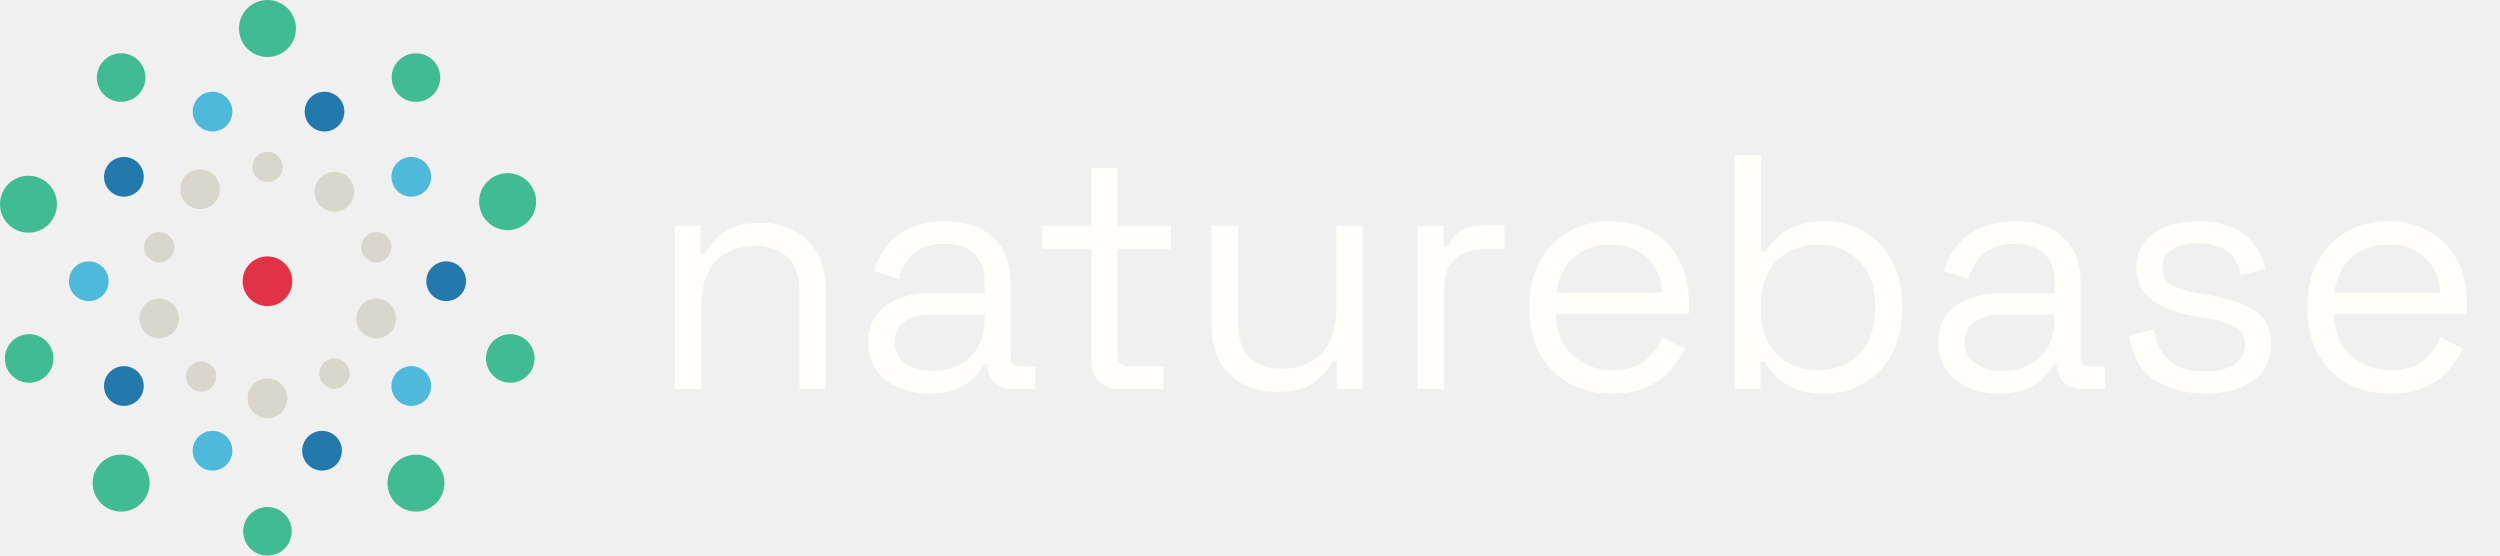
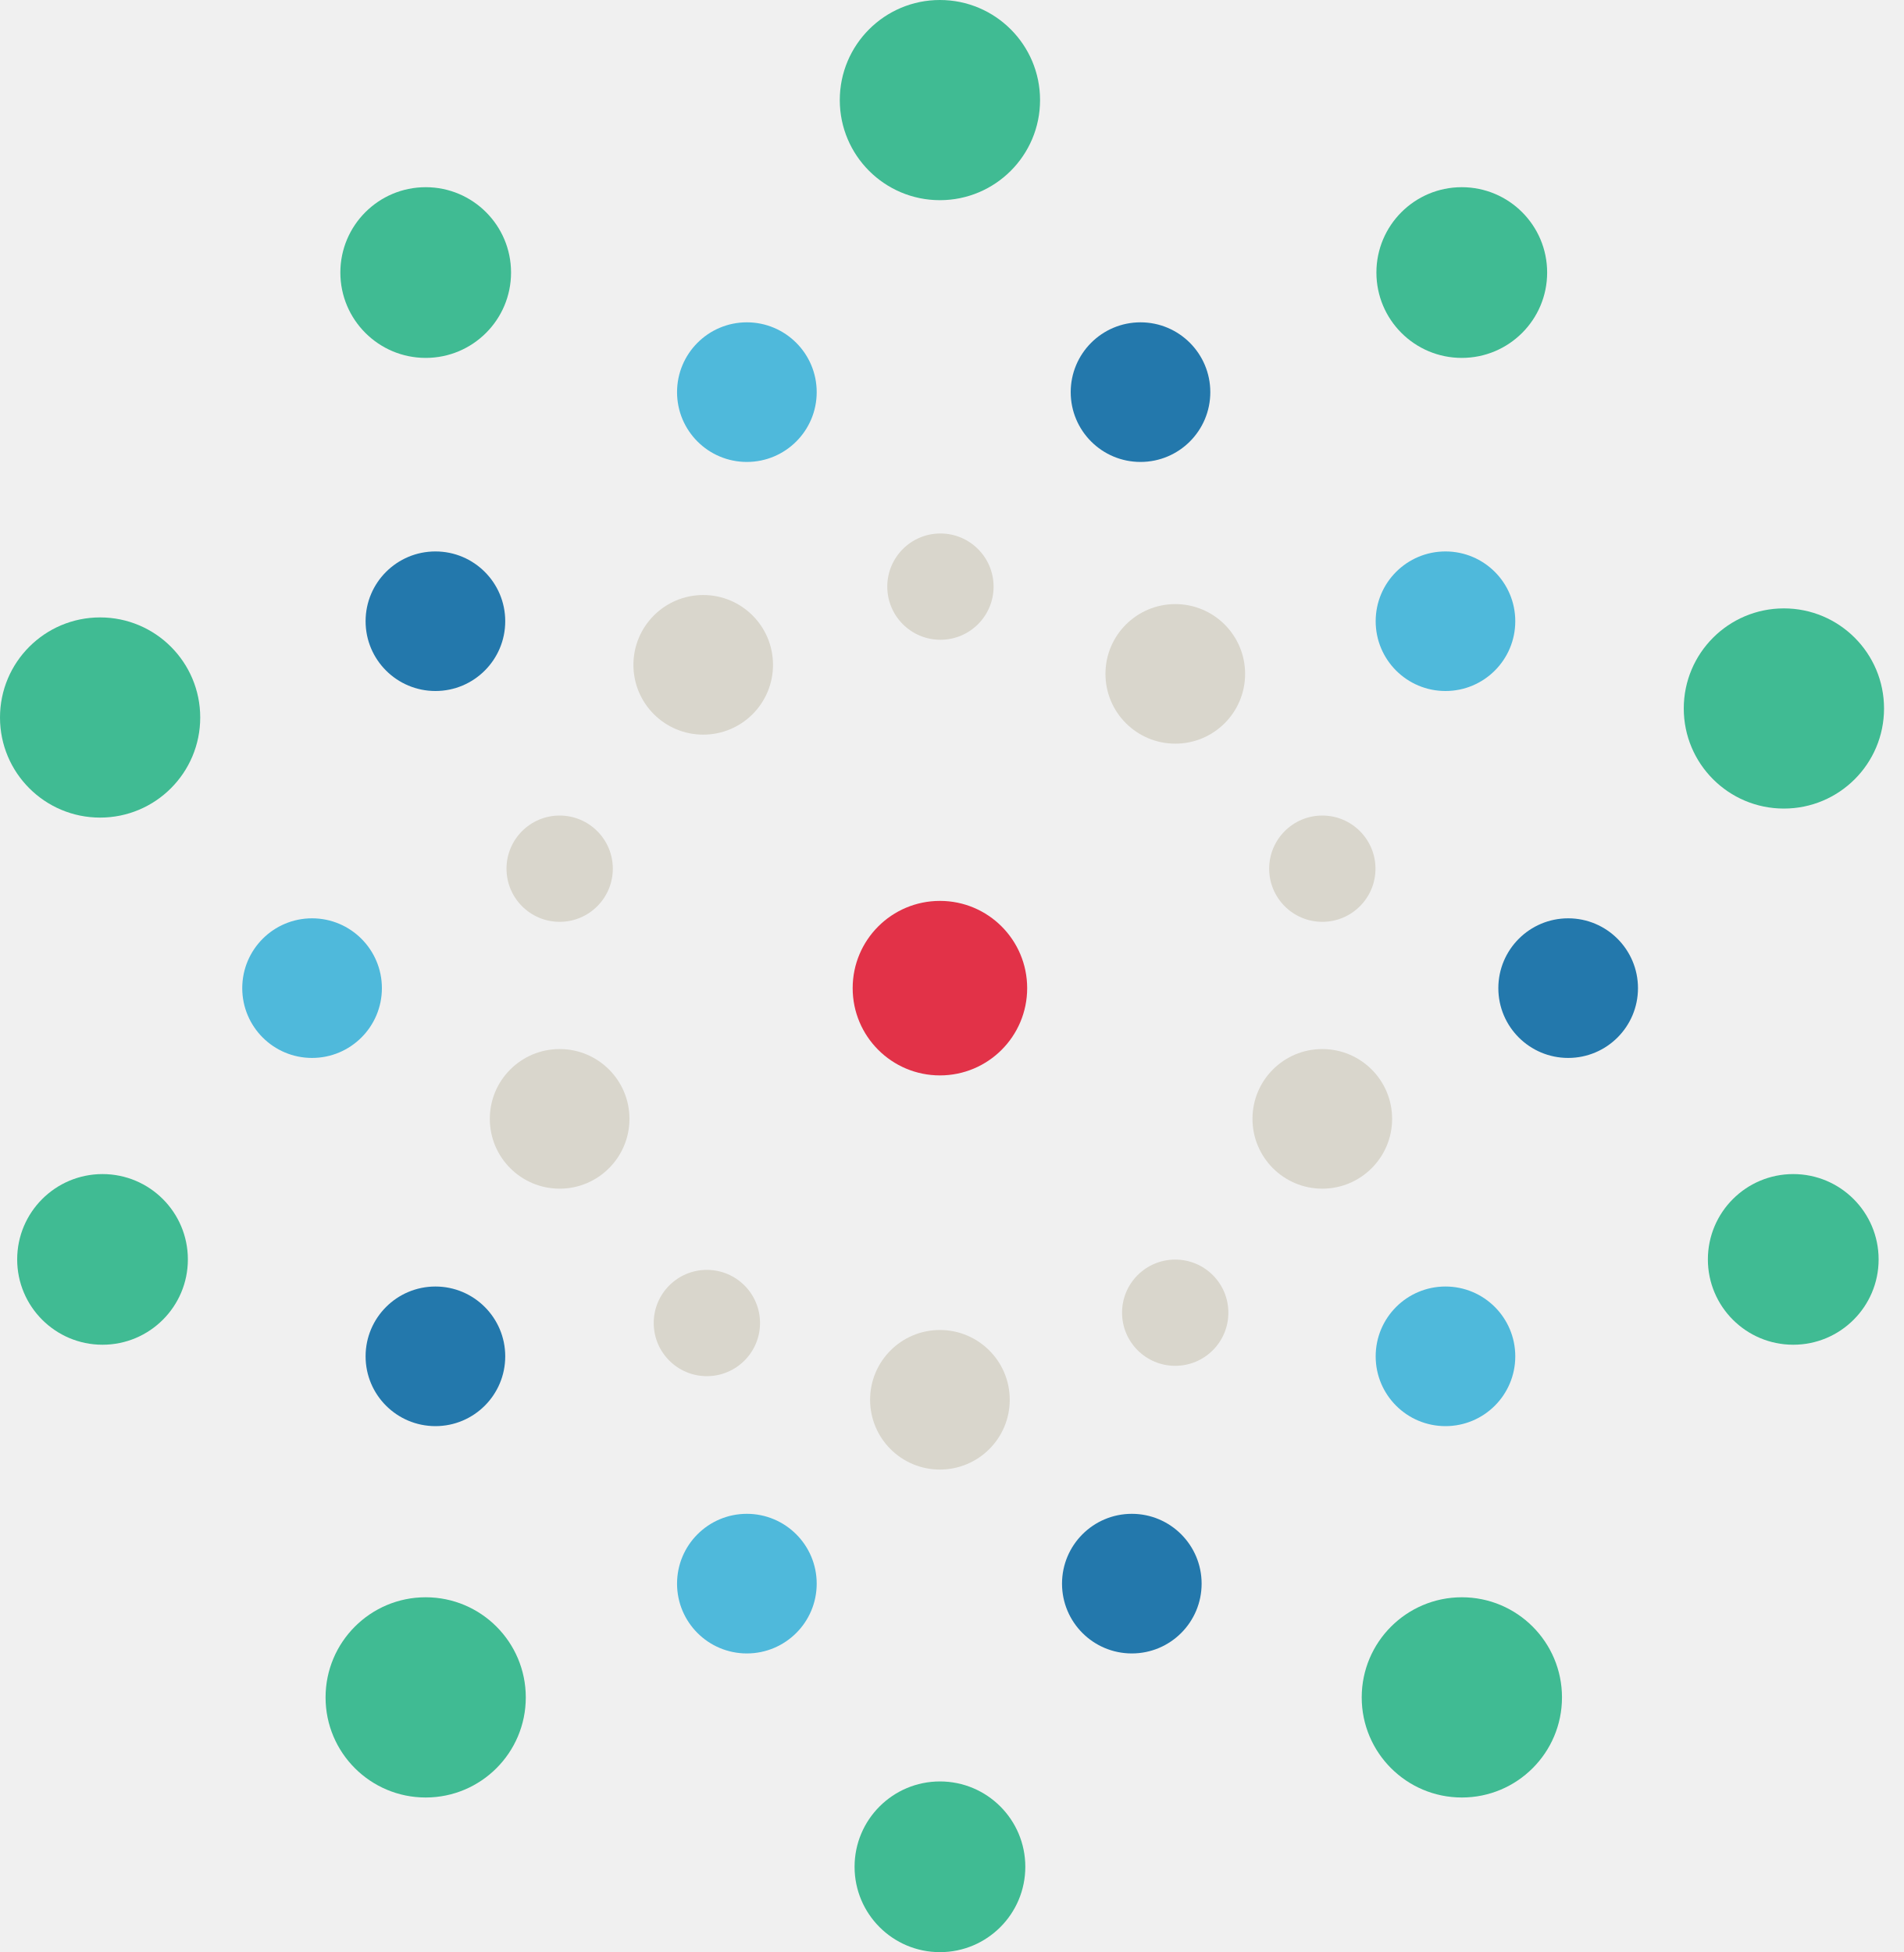
- <svg xmlns="http://www.w3.org/2000/svg" width="180" height="40" viewBox="0 0 180 40" fill="none">
-   <g clip-path="url(#clip0_847_4423)">
-     <path d="M19.257 22.037C20.245 22.037 21.045 21.236 21.045 20.249C21.045 19.261 20.245 18.461 19.257 18.461C18.27 18.461 17.469 19.261 17.469 20.249C17.469 21.236 18.27 22.037 19.257 22.037Z" fill="#E23248" />
-     <path d="M14.407 15.054C15.197 15.054 15.838 14.414 15.838 13.624C15.838 12.834 15.197 12.193 14.407 12.193C13.617 12.193 12.977 12.834 12.977 13.624C12.977 14.414 13.617 15.054 14.407 15.054Z" fill="#D9D6CC" />
-     <path d="M2.051 16.754C3.184 16.754 4.102 15.836 4.102 14.703C4.102 13.57 3.184 12.652 2.051 12.652C0.918 12.652 0 13.57 0 14.703C0 15.836 0.918 16.754 2.051 16.754Z" fill="#40BB93" />
-     <path d="M2.1 27.556C3.066 27.556 3.849 26.773 3.849 25.808C3.849 24.842 3.066 24.059 2.1 24.059C1.134 24.059 0.351 24.842 0.351 25.808C0.351 26.773 1.134 27.556 2.1 27.556Z" fill="#40BB93" />
-     <path d="M6.394 21.679C7.184 21.679 7.824 21.039 7.824 20.249C7.824 19.459 7.184 18.818 6.394 18.818C5.604 18.818 4.964 19.459 4.964 20.249C4.964 21.039 5.604 21.679 6.394 21.679Z" fill="#4FB9DB" />
-     <path d="M8.92 14.16C9.71 14.16 10.35 13.52 10.35 12.73C10.35 11.94 9.71 11.3 8.92 11.3C8.13 11.3 7.49 11.94 7.49 12.73C7.49 13.52 8.13 14.16 8.92 14.16Z" fill="#2378AC" />
-     <path d="M11.466 18.89C12.067 18.89 12.554 18.402 12.554 17.801C12.554 17.2 12.067 16.712 11.466 16.712C10.864 16.712 10.377 17.2 10.377 17.801C10.377 18.402 10.864 18.89 11.466 18.89Z" fill="#D9D6CC" />
-     <path d="M19.257 40.003C20.223 40.003 21.006 39.22 21.006 38.254C21.006 37.288 20.223 36.505 19.257 36.505C18.291 36.505 17.508 37.288 17.508 38.254C17.508 39.22 18.291 40.003 19.257 40.003Z" fill="#40BB93" />
-     <path d="M36.74 27.556C37.706 27.556 38.489 26.773 38.489 25.808C38.489 24.842 37.706 24.059 36.74 24.059C35.774 24.059 34.991 24.842 34.991 25.808C34.991 26.773 35.774 27.556 36.74 27.556Z" fill="#40BB93" />
-     <path d="M29.949 7.334C30.915 7.334 31.698 6.551 31.698 5.585C31.698 4.619 30.915 3.836 29.949 3.836C28.983 3.836 28.2 4.619 28.2 5.585C28.2 6.551 28.983 7.334 29.949 7.334Z" fill="#40BB93" />
-     <path d="M8.722 7.334C9.687 7.334 10.47 6.551 10.47 5.585C10.47 4.619 9.687 3.836 8.722 3.836C7.756 3.836 6.973 4.619 6.973 5.585C6.973 6.551 7.756 7.334 8.722 7.334Z" fill="#40BB93" />
-     <path d="M8.722 36.834C9.854 36.834 10.773 35.916 10.773 34.783C10.773 33.65 9.854 32.731 8.722 32.731C7.589 32.731 6.67 33.65 6.67 34.783C6.67 35.916 7.589 36.834 8.722 36.834Z" fill="#40BB93" />
-     <path d="M29.949 36.834C31.081 36.834 32 35.916 32 34.783C32 33.65 31.081 32.731 29.949 32.731C28.816 32.731 27.898 33.65 27.898 34.783C27.898 35.916 28.816 36.834 29.949 36.834Z" fill="#40BB93" />
-     <path d="M36.548 16.569C37.681 16.569 38.599 15.651 38.599 14.518C38.599 13.385 37.681 12.467 36.548 12.467C35.415 12.467 34.497 13.385 34.497 14.518C34.497 15.651 35.415 16.569 36.548 16.569Z" fill="#40BB93" />
-     <path d="M19.257 4.102C20.39 4.102 21.308 3.184 21.308 2.051C21.308 0.918 20.39 0 19.257 0C18.124 0 17.206 0.918 17.206 2.051C17.206 3.184 18.124 4.102 19.257 4.102Z" fill="#40BB93" />
-     <path d="M15.301 9.466C16.091 9.466 16.731 8.826 16.731 8.036C16.731 7.246 16.091 6.605 15.301 6.605C14.511 6.605 13.871 7.246 13.871 8.036C13.871 8.826 14.511 9.466 15.301 9.466Z" fill="#4FB9DB" />
-     <path d="M29.614 14.16C30.404 14.16 31.044 13.52 31.044 12.73C31.044 11.94 30.404 11.3 29.614 11.3C28.824 11.3 28.184 11.94 28.184 12.73C28.184 13.52 28.824 14.16 29.614 14.16Z" fill="#4FB9DB" />
-     <path d="M29.614 29.224C30.404 29.224 31.044 28.584 31.044 27.794C31.044 27.004 30.404 26.363 29.614 26.363C28.824 26.363 28.184 27.004 28.184 27.794C28.184 28.584 28.824 29.224 29.614 29.224Z" fill="#4FB9DB" />
-     <path d="M15.301 33.882C16.091 33.882 16.731 33.242 16.731 32.452C16.731 31.662 16.091 31.021 15.301 31.021C14.511 31.021 13.871 31.662 13.871 32.452C13.871 33.242 14.511 33.882 15.301 33.882Z" fill="#4FB9DB" />
-     <path d="M24.078 15.239C24.868 15.239 25.508 14.599 25.508 13.809C25.508 13.019 24.868 12.379 24.078 12.379C23.288 12.379 22.648 13.019 22.648 13.809C22.648 14.599 23.288 15.239 24.078 15.239Z" fill="#D9D6CC" />
-     <path d="M27.091 24.358C27.881 24.358 28.522 23.717 28.522 22.927C28.522 22.137 27.881 21.497 27.091 21.497C26.302 21.497 25.661 22.137 25.661 22.927C25.661 23.717 26.302 24.358 27.091 24.358Z" fill="#D9D6CC" />
-     <path d="M19.257 30.114C20.047 30.114 20.687 29.474 20.687 28.684C20.687 27.894 20.047 27.254 19.257 27.254C18.467 27.254 17.827 27.894 17.827 28.684C17.827 29.474 18.467 30.114 19.257 30.114Z" fill="#D9D6CC" />
-     <path d="M11.466 24.358C12.255 24.358 12.896 23.717 12.896 22.927C12.896 22.137 12.255 21.497 11.466 21.497C10.675 21.497 10.035 22.137 10.035 22.927C10.035 23.717 10.675 24.358 11.466 24.358Z" fill="#D9D6CC" />
-     <path d="M8.92 29.224C9.71 29.224 10.35 28.584 10.35 27.794C10.35 27.004 9.71 26.363 8.92 26.363C8.13 26.363 7.49 27.004 7.49 27.794C7.49 28.584 8.13 29.224 8.92 29.224Z" fill="#2378AC" />
-     <path d="M23.187 33.882C23.977 33.882 24.617 33.242 24.617 32.452C24.617 31.662 23.977 31.021 23.187 31.021C22.397 31.021 21.757 31.662 21.757 32.452C21.757 33.242 22.397 33.882 23.187 33.882Z" fill="#2378AC" />
-     <path d="M32.127 21.679C32.916 21.679 33.557 21.039 33.557 20.249C33.557 19.459 32.916 18.818 32.127 18.818C31.337 18.818 30.696 19.459 30.696 20.249C30.696 21.039 31.337 21.679 32.127 21.679Z" fill="#2378AC" />
-     <path d="M23.366 9.466C24.156 9.466 24.797 8.826 24.797 8.036C24.797 7.246 24.156 6.605 23.366 6.605C22.576 6.605 21.936 7.246 21.936 8.036C21.936 8.826 22.576 9.466 23.366 9.466Z" fill="#2378AC" />
-     <path d="M19.267 13.11C19.868 13.11 20.356 12.623 20.356 12.021C20.356 11.42 19.868 10.932 19.267 10.932C18.665 10.932 18.178 11.42 18.178 12.021C18.178 12.623 18.665 13.11 19.267 13.11Z" fill="#D9D6CC" />
-     <path d="M27.091 18.89C27.693 18.89 28.18 18.402 28.18 17.801C28.18 17.2 27.693 16.712 27.091 16.712C26.49 16.712 26.002 17.2 26.002 17.801C26.002 18.402 26.49 18.89 27.091 18.89Z" fill="#D9D6CC" />
-     <path d="M24.078 27.988C24.68 27.988 25.167 27.501 25.167 26.899C25.167 26.298 24.68 25.811 24.078 25.811C23.477 25.811 22.989 26.298 22.989 26.899C22.989 27.501 23.477 27.988 24.078 27.988Z" fill="#D9D6CC" />
-     <path d="M14.482 28.2C15.084 28.2 15.571 27.712 15.571 27.111C15.571 26.509 15.084 26.022 14.482 26.022C13.881 26.022 13.393 26.509 13.393 27.111C13.393 27.712 13.881 28.2 14.482 28.2Z" fill="#D9D6CC" />
+ <svg xmlns="http://www.w3.org/2000/svg" width="39" height="40" viewBox="0 0 39 40" fill="none">
+   <g id="Frame" clip-path="url(#clip0_527_834)">
+     <path id="Vector" d="M19.257 22.037C20.244 22.037 21.044 21.236 21.044 20.249C21.044 19.261 20.244 18.461 19.257 18.461C18.269 18.461 17.469 19.261 17.469 20.249C17.469 21.236 18.269 22.037 19.257 22.037Z" fill="#E23248" />
+     <path id="Vector_2" d="M14.407 15.054C15.197 15.054 15.837 14.414 15.837 13.624C15.837 12.834 15.197 12.193 14.407 12.193C13.617 12.193 12.977 12.834 12.977 13.624C12.977 14.414 13.617 15.054 14.407 15.054Z" fill="#D9D6CC" />
+     <path id="Vector_3" d="M2.051 16.754C3.184 16.754 4.102 15.836 4.102 14.703C4.102 13.57 3.184 12.652 2.051 12.652C0.918 12.652 0 13.57 0 14.703C0 15.836 0.918 16.754 2.051 16.754Z" fill="#40BB93" />
+     <path id="Vector_4" d="M2.1 27.556C3.066 27.556 3.849 26.773 3.849 25.808C3.849 24.842 3.066 24.059 2.1 24.059C1.135 24.059 0.352 24.842 0.352 25.808C0.352 26.773 1.135 27.556 2.1 27.556Z" fill="#40BB93" />
+     <path id="Vector_5" d="M6.393 21.679C7.183 21.679 7.824 21.039 7.824 20.249C7.824 19.459 7.183 18.818 6.393 18.818C5.603 18.818 4.963 19.459 4.963 20.249C4.963 21.039 5.603 21.679 6.393 21.679Z" fill="#4FB9DB" />
+     <path id="Vector_6" d="M8.921 14.16C9.71 14.16 10.351 13.52 10.351 12.73C10.351 11.94 9.71 11.3 8.921 11.3C8.131 11.3 7.49 11.94 7.49 12.73C7.49 13.52 8.131 14.16 8.921 14.16Z" fill="#2378AC" />
+     <path id="Vector_7" d="M11.466 18.89C12.067 18.89 12.555 18.402 12.555 17.801C12.555 17.2 12.067 16.712 11.466 16.712C10.864 16.712 10.377 17.2 10.377 17.801C10.377 18.402 10.864 18.89 11.466 18.89Z" fill="#D9D6CC" />
+     <path id="Vector_8" d="M19.257 40.003C20.223 40.003 21.006 39.22 21.006 38.254C21.006 37.288 20.223 36.505 19.257 36.505C18.291 36.505 17.508 37.288 17.508 38.254C17.508 39.22 18.291 40.003 19.257 40.003Z" fill="#40BB93" />
+     <path id="Vector_9" d="M36.739 27.556C37.705 27.556 38.488 26.773 38.488 25.808C38.488 24.842 37.705 24.059 36.739 24.059C35.773 24.059 34.99 24.842 34.99 25.808C34.99 26.773 35.773 27.556 36.739 27.556Z" fill="#40BB93" />
+     <path id="Vector_10" d="M29.948 7.334C30.914 7.334 31.697 6.551 31.697 5.585C31.697 4.619 30.914 3.836 29.948 3.836C28.982 3.836 28.199 4.619 28.199 5.585C28.199 6.551 28.982 7.334 29.948 7.334Z" fill="#40BB93" />
+     <path id="Vector_11" d="M8.722 7.334C9.687 7.334 10.47 6.551 10.47 5.585C10.47 4.619 9.687 3.836 8.722 3.836C7.756 3.836 6.973 4.619 6.973 5.585C6.973 6.551 7.756 7.334 8.722 7.334Z" fill="#40BB93" />
+     <path id="Vector_12" d="M8.721 36.834C9.854 36.834 10.772 35.916 10.772 34.783C10.772 33.65 9.854 32.731 8.721 32.731C7.588 32.731 6.67 33.65 6.67 34.783C6.67 35.916 7.588 36.834 8.721 36.834Z" fill="#40BB93" />
+     <path id="Vector_13" d="M29.95 36.834C31.082 36.834 32.001 35.916 32.001 34.783C32.001 33.65 31.082 32.731 29.95 32.731C28.817 32.731 27.898 33.65 27.898 34.783C27.898 35.916 28.817 36.834 29.95 36.834Z" fill="#40BB93" />
+     <path id="Vector_14" d="M36.547 16.569C37.68 16.569 38.599 15.651 38.599 14.518C38.599 13.385 37.68 12.467 36.547 12.467C35.414 12.467 34.496 13.385 34.496 14.518C34.496 15.651 35.414 16.569 36.547 16.569Z" fill="#40BB93" />
+     <path id="Vector_15" d="M19.256 4.102C20.389 4.102 21.308 3.184 21.308 2.051C21.308 0.918 20.389 0 19.256 0C18.123 0 17.205 0.918 17.205 2.051C17.205 3.184 18.123 4.102 19.256 4.102Z" fill="#40BB93" />
+     <path id="Vector_16" d="M15.301 9.466C16.091 9.466 16.732 8.826 16.732 8.036C16.732 7.246 16.091 6.605 15.301 6.605C14.511 6.605 13.871 7.246 13.871 8.036C13.871 8.826 14.511 9.466 15.301 9.466Z" fill="#4FB9DB" />
+     <path id="Vector_17" d="M29.614 14.16C30.404 14.16 31.044 13.52 31.044 12.73C31.044 11.94 30.404 11.3 29.614 11.3C28.824 11.3 28.184 11.94 28.184 12.73C28.184 13.52 28.824 14.16 29.614 14.16Z" fill="#4FB9DB" />
+     <path id="Vector_18" d="M29.614 29.224C30.404 29.224 31.044 28.584 31.044 27.794C31.044 27.004 30.404 26.363 29.614 26.363C28.824 26.363 28.184 27.004 28.184 27.794C28.184 28.584 28.824 29.224 29.614 29.224Z" fill="#4FB9DB" />
+     <path id="Vector_19" d="M15.301 33.882C16.091 33.882 16.732 33.242 16.732 32.452C16.732 31.662 16.091 31.021 15.301 31.021C14.511 31.021 13.871 31.662 13.871 32.452C13.871 33.242 14.511 33.882 15.301 33.882Z" fill="#4FB9DB" />
+     <path id="Vector_20" d="M24.079 15.239C24.869 15.239 25.509 14.599 25.509 13.809C25.509 13.019 24.869 12.379 24.079 12.379C23.289 12.379 22.648 13.019 22.648 13.809C22.648 14.599 23.289 15.239 24.079 15.239Z" fill="#D9D6CC" />
+     <path id="Vector_21" d="M27.09 24.358C27.88 24.358 28.521 23.717 28.521 22.927C28.521 22.137 27.88 21.497 27.09 21.497C26.3 21.497 25.66 22.137 25.66 22.927C25.66 23.717 26.3 24.358 27.09 24.358Z" fill="#D9D6CC" />
+     <path id="Vector_22" d="M19.256 30.114C20.046 30.114 20.687 29.474 20.687 28.684C20.687 27.894 20.046 27.254 19.256 27.254C18.466 27.254 17.826 27.894 17.826 28.684C17.826 29.474 18.466 30.114 19.256 30.114Z" fill="#D9D6CC" />
+     <path id="Vector_23" d="M11.466 24.358C12.255 24.358 12.896 23.717 12.896 22.927C12.896 22.137 12.255 21.497 11.466 21.497C10.675 21.497 10.035 22.137 10.035 22.927C10.035 23.717 10.675 24.358 11.466 24.358Z" fill="#D9D6CC" />
+     <path id="Vector_24" d="M8.921 29.224C9.71 29.224 10.351 28.584 10.351 27.794C10.351 27.004 9.71 26.363 8.921 26.363C8.131 26.363 7.49 27.004 7.49 27.794C7.49 28.584 8.131 29.224 8.921 29.224Z" fill="#2378AC" />
+     <path id="Vector_25" d="M23.188 33.882C23.978 33.882 24.618 33.242 24.618 32.452C24.618 31.662 23.978 31.021 23.188 31.021C22.398 31.021 21.758 31.662 21.758 32.452C21.758 33.242 22.398 33.882 23.188 33.882Z" fill="#2378AC" />
+     <path id="Vector_26" d="M32.128 21.679C32.917 21.679 33.558 21.039 33.558 20.249C33.558 19.459 32.917 18.818 32.128 18.818C31.338 18.818 30.697 19.459 30.697 20.249C30.697 21.039 31.338 21.679 32.128 21.679Z" fill="#2378AC" />
+     <path id="Vector_27" d="M23.366 9.466C24.156 9.466 24.796 8.826 24.796 8.036C24.796 7.246 24.156 6.605 23.366 6.605C22.576 6.605 21.936 7.246 21.936 8.036C21.936 8.826 22.576 9.466 23.366 9.466Z" fill="#2378AC" />
+     <path id="Vector_28" d="M19.267 13.11C19.868 13.11 20.356 12.623 20.356 12.021C20.356 11.42 19.868 10.932 19.267 10.932C18.665 10.932 18.178 11.42 18.178 12.021C18.178 12.623 18.665 13.11 19.267 13.11Z" fill="#D9D6CC" />
+     <path id="Vector_29" d="M27.091 18.89C27.692 18.89 28.18 18.402 28.18 17.801C28.18 17.2 27.692 16.712 27.091 16.712C26.489 16.712 26.002 17.2 26.002 17.801C26.002 18.402 26.489 18.89 27.091 18.89Z" fill="#D9D6CC" />
+     <path id="Vector_30" d="M24.077 27.988C24.679 27.988 25.166 27.501 25.166 26.899C25.166 26.298 24.679 25.811 24.077 25.811C23.476 25.811 22.988 26.298 22.988 26.899C22.988 27.501 23.476 27.988 24.077 27.988Z" fill="#D9D6CC" />
+     <path id="Vector_31" d="M14.482 28.2C15.083 28.2 15.571 27.712 15.571 27.111C15.571 26.509 15.083 26.022 14.482 26.022C13.88 26.022 13.393 26.509 13.393 27.111C13.393 27.712 13.88 28.2 14.482 28.2Z" fill="#D9D6CC" />
  </g>
-   <path d="M48.591 28V16.264H50.439V18.256H50.775C51.031 17.696 51.463 17.192 52.071 16.744C52.695 16.28 53.607 16.048 54.807 16.048C55.687 16.048 56.471 16.232 57.159 16.6C57.863 16.968 58.423 17.512 58.839 18.232C59.255 18.952 59.463 19.84 59.463 20.896V28H57.567V21.04C57.567 19.872 57.271 19.024 56.679 18.496C56.103 17.968 55.319 17.704 54.327 17.704C53.191 17.704 52.263 18.072 51.543 18.808C50.839 19.544 50.487 20.64 50.487 22.096V28H48.591ZM66.91 28.336C66.094 28.336 65.35 28.192 64.678 27.904C64.006 27.616 63.478 27.2 63.094 26.656C62.71 26.112 62.518 25.448 62.518 24.664C62.518 23.864 62.71 23.208 63.094 22.696C63.478 22.168 64.006 21.776 64.678 21.52C65.35 21.248 66.102 21.112 66.934 21.112H70.894V20.248C70.894 19.416 70.646 18.76 70.15 18.28C69.67 17.8 68.95 17.56 67.99 17.56C67.046 17.56 66.31 17.792 65.782 18.256C65.254 18.704 64.894 19.312 64.702 20.08L62.926 19.504C63.118 18.848 63.422 18.256 63.838 17.728C64.254 17.184 64.806 16.752 65.494 16.432C66.198 16.096 67.038 15.928 68.014 15.928C69.518 15.928 70.686 16.32 71.518 17.104C72.35 17.872 72.766 18.96 72.766 20.368V25.672C72.766 26.152 72.99 26.392 73.438 26.392H74.518V28H72.862C72.334 28 71.91 27.856 71.59 27.568C71.27 27.264 71.11 26.864 71.11 26.368V26.248H70.822C70.646 26.552 70.406 26.872 70.102 27.208C69.814 27.528 69.414 27.792 68.902 28C68.39 28.224 67.726 28.336 66.91 28.336ZM67.126 26.704C68.246 26.704 69.15 26.376 69.838 25.72C70.542 25.048 70.894 24.112 70.894 22.912V22.648H67.006C66.254 22.648 65.63 22.816 65.134 23.152C64.654 23.472 64.414 23.96 64.414 24.616C64.414 25.272 64.662 25.784 65.158 26.152C65.67 26.52 66.326 26.704 67.126 26.704ZM80.661 28C79.989 28 79.469 27.816 79.101 27.448C78.749 27.08 78.573 26.576 78.573 25.936V17.92H75.045V16.264H78.573V12.088H80.469V16.264H84.309V17.92H80.469V25.648C80.469 26.128 80.701 26.368 81.165 26.368H83.781V28H80.661ZM91.868 28.216C91.02 28.216 90.236 28.032 89.516 27.664C88.812 27.296 88.252 26.752 87.836 26.032C87.436 25.296 87.236 24.408 87.236 23.368V16.264H89.132V23.224C89.132 24.392 89.42 25.24 89.996 25.768C90.588 26.296 91.38 26.56 92.372 26.56C93.492 26.56 94.412 26.192 95.132 25.456C95.852 24.72 96.212 23.624 96.212 22.168V16.264H98.108V28H96.26V26.008H95.924C95.668 26.568 95.228 27.08 94.604 27.544C93.98 27.992 93.068 28.216 91.868 28.216ZM102.075 28V16.264H103.923V17.704H104.259C104.467 17.192 104.787 16.816 105.219 16.576C105.651 16.336 106.219 16.216 106.923 16.216H108.315V17.944H106.803C105.955 17.944 105.267 18.184 104.739 18.664C104.227 19.128 103.971 19.856 103.971 20.848V28H102.075ZM116.076 28.336C114.892 28.336 113.852 28.088 112.956 27.592C112.06 27.08 111.364 26.368 110.868 25.456C110.372 24.544 110.124 23.488 110.124 22.288V22C110.124 20.784 110.372 19.72 110.868 18.808C111.364 17.896 112.052 17.192 112.932 16.696C113.812 16.184 114.82 15.928 115.956 15.928C117.06 15.928 118.036 16.168 118.884 16.648C119.732 17.112 120.396 17.784 120.876 18.664C121.356 19.544 121.596 20.576 121.596 21.76V22.624H112.02C112.068 23.888 112.476 24.88 113.244 25.6C114.012 26.304 114.972 26.656 116.124 26.656C117.132 26.656 117.908 26.424 118.452 25.96C118.996 25.496 119.412 24.944 119.7 24.304L121.332 25.096C121.092 25.592 120.756 26.088 120.324 26.584C119.908 27.08 119.356 27.496 118.668 27.832C117.996 28.168 117.132 28.336 116.076 28.336ZM112.044 21.064H119.676C119.612 19.976 119.236 19.128 118.548 18.52C117.876 17.912 117.012 17.608 115.956 17.608C114.884 17.608 114.004 17.912 113.316 18.52C112.628 19.128 112.204 19.976 112.044 21.064ZM131.408 28.336C130.192 28.336 129.24 28.104 128.552 27.64C127.88 27.176 127.392 26.648 127.088 26.056H126.752V28H124.904V11.2H126.8V18.112H127.136C127.328 17.744 127.6 17.4 127.952 17.08C128.304 16.744 128.76 16.472 129.32 16.264C129.896 16.04 130.592 15.928 131.408 15.928C132.432 15.928 133.36 16.176 134.192 16.672C135.04 17.152 135.712 17.848 136.208 18.76C136.704 19.656 136.952 20.728 136.952 21.976V22.288C136.952 23.536 136.696 24.616 136.184 25.528C135.688 26.44 135.016 27.136 134.168 27.616C133.336 28.096 132.416 28.336 131.408 28.336ZM130.904 26.656C132.12 26.656 133.104 26.272 133.856 25.504C134.624 24.72 135.008 23.632 135.008 22.24V22.024C135.008 20.632 134.624 19.552 133.856 18.784C133.104 18 132.12 17.608 130.904 17.608C129.704 17.608 128.712 18 127.928 18.784C127.16 19.552 126.776 20.632 126.776 22.024V22.24C126.776 23.632 127.16 24.72 127.928 25.504C128.712 26.272 129.704 26.656 130.904 26.656ZM143.949 28.336C143.133 28.336 142.389 28.192 141.717 27.904C141.045 27.616 140.517 27.2 140.133 26.656C139.749 26.112 139.557 25.448 139.557 24.664C139.557 23.864 139.749 23.208 140.133 22.696C140.517 22.168 141.045 21.776 141.717 21.52C142.389 21.248 143.141 21.112 143.973 21.112H147.933V20.248C147.933 19.416 147.685 18.76 147.189 18.28C146.709 17.8 145.989 17.56 145.029 17.56C144.085 17.56 143.349 17.792 142.821 18.256C142.293 18.704 141.933 19.312 141.741 20.08L139.965 19.504C140.157 18.848 140.461 18.256 140.877 17.728C141.293 17.184 141.845 16.752 142.533 16.432C143.237 16.096 144.077 15.928 145.053 15.928C146.557 15.928 147.725 16.32 148.557 17.104C149.389 17.872 149.805 18.96 149.805 20.368V25.672C149.805 26.152 150.029 26.392 150.477 26.392H151.557V28H149.901C149.373 28 148.949 27.856 148.629 27.568C148.309 27.264 148.149 26.864 148.149 26.368V26.248H147.861C147.685 26.552 147.445 26.872 147.141 27.208C146.853 27.528 146.453 27.792 145.941 28C145.429 28.224 144.765 28.336 143.949 28.336ZM144.165 26.704C145.285 26.704 146.189 26.376 146.877 25.72C147.581 25.048 147.933 24.112 147.933 22.912V22.648H144.045C143.293 22.648 142.669 22.816 142.173 23.152C141.693 23.472 141.453 23.96 141.453 24.616C141.453 25.272 141.701 25.784 142.197 26.152C142.709 26.52 143.365 26.704 144.165 26.704ZM158.788 28.336C157.332 28.336 156.1 28 155.092 27.328C154.1 26.656 153.5 25.592 153.292 24.136L155.092 23.728C155.22 24.496 155.46 25.104 155.812 25.552C156.164 25.984 156.596 26.296 157.108 26.488C157.636 26.664 158.196 26.752 158.788 26.752C159.668 26.752 160.364 26.576 160.876 26.224C161.388 25.872 161.644 25.4 161.644 24.808C161.644 24.2 161.396 23.776 160.9 23.536C160.42 23.28 159.756 23.072 158.908 22.912L157.924 22.744C157.172 22.616 156.484 22.416 155.86 22.144C155.236 21.872 154.74 21.504 154.372 21.04C154.004 20.576 153.82 19.992 153.82 19.288C153.82 18.232 154.228 17.408 155.044 16.816C155.86 16.224 156.94 15.928 158.284 15.928C159.612 15.928 160.684 16.232 161.5 16.84C162.332 17.432 162.868 18.272 163.108 19.36L161.332 19.816C161.188 18.968 160.844 18.376 160.3 18.04C159.756 17.688 159.084 17.512 158.284 17.512C157.484 17.512 156.852 17.664 156.388 17.968C155.924 18.256 155.692 18.688 155.692 19.264C155.692 19.824 155.908 20.24 156.34 20.512C156.788 20.768 157.38 20.96 158.116 21.088L159.1 21.256C159.932 21.4 160.676 21.6 161.332 21.856C162.004 22.096 162.532 22.448 162.916 22.912C163.316 23.376 163.516 23.984 163.516 24.736C163.516 25.888 163.084 26.776 162.22 27.4C161.372 28.024 160.228 28.336 158.788 28.336ZM172.092 28.336C170.908 28.336 169.868 28.088 168.972 27.592C168.076 27.08 167.38 26.368 166.884 25.456C166.388 24.544 166.14 23.488 166.14 22.288V22C166.14 20.784 166.388 19.72 166.884 18.808C167.38 17.896 168.068 17.192 168.948 16.696C169.828 16.184 170.836 15.928 171.972 15.928C173.076 15.928 174.052 16.168 174.9 16.648C175.748 17.112 176.412 17.784 176.892 18.664C177.372 19.544 177.612 20.576 177.612 21.76V22.624H168.036C168.084 23.888 168.492 24.88 169.26 25.6C170.028 26.304 170.988 26.656 172.14 26.656C173.148 26.656 173.924 26.424 174.468 25.96C175.012 25.496 175.428 24.944 175.716 24.304L177.348 25.096C177.108 25.592 176.772 26.088 176.34 26.584C175.924 27.08 175.372 27.496 174.684 27.832C174.012 28.168 173.148 28.336 172.092 28.336ZM168.06 21.064H175.692C175.628 19.976 175.252 19.128 174.564 18.52C173.892 17.912 173.028 17.608 171.972 17.608C170.9 17.608 170.02 17.912 169.332 18.52C168.644 19.128 168.22 19.976 168.06 21.064Z" fill="#FFFEFA" />
  <defs>
-     <clipPath id="clip0_847_4423">
+     <clipPath id="clip0_527_834">
      <rect width="38.599" height="40" fill="white" />
    </clipPath>
  </defs>
</svg>
